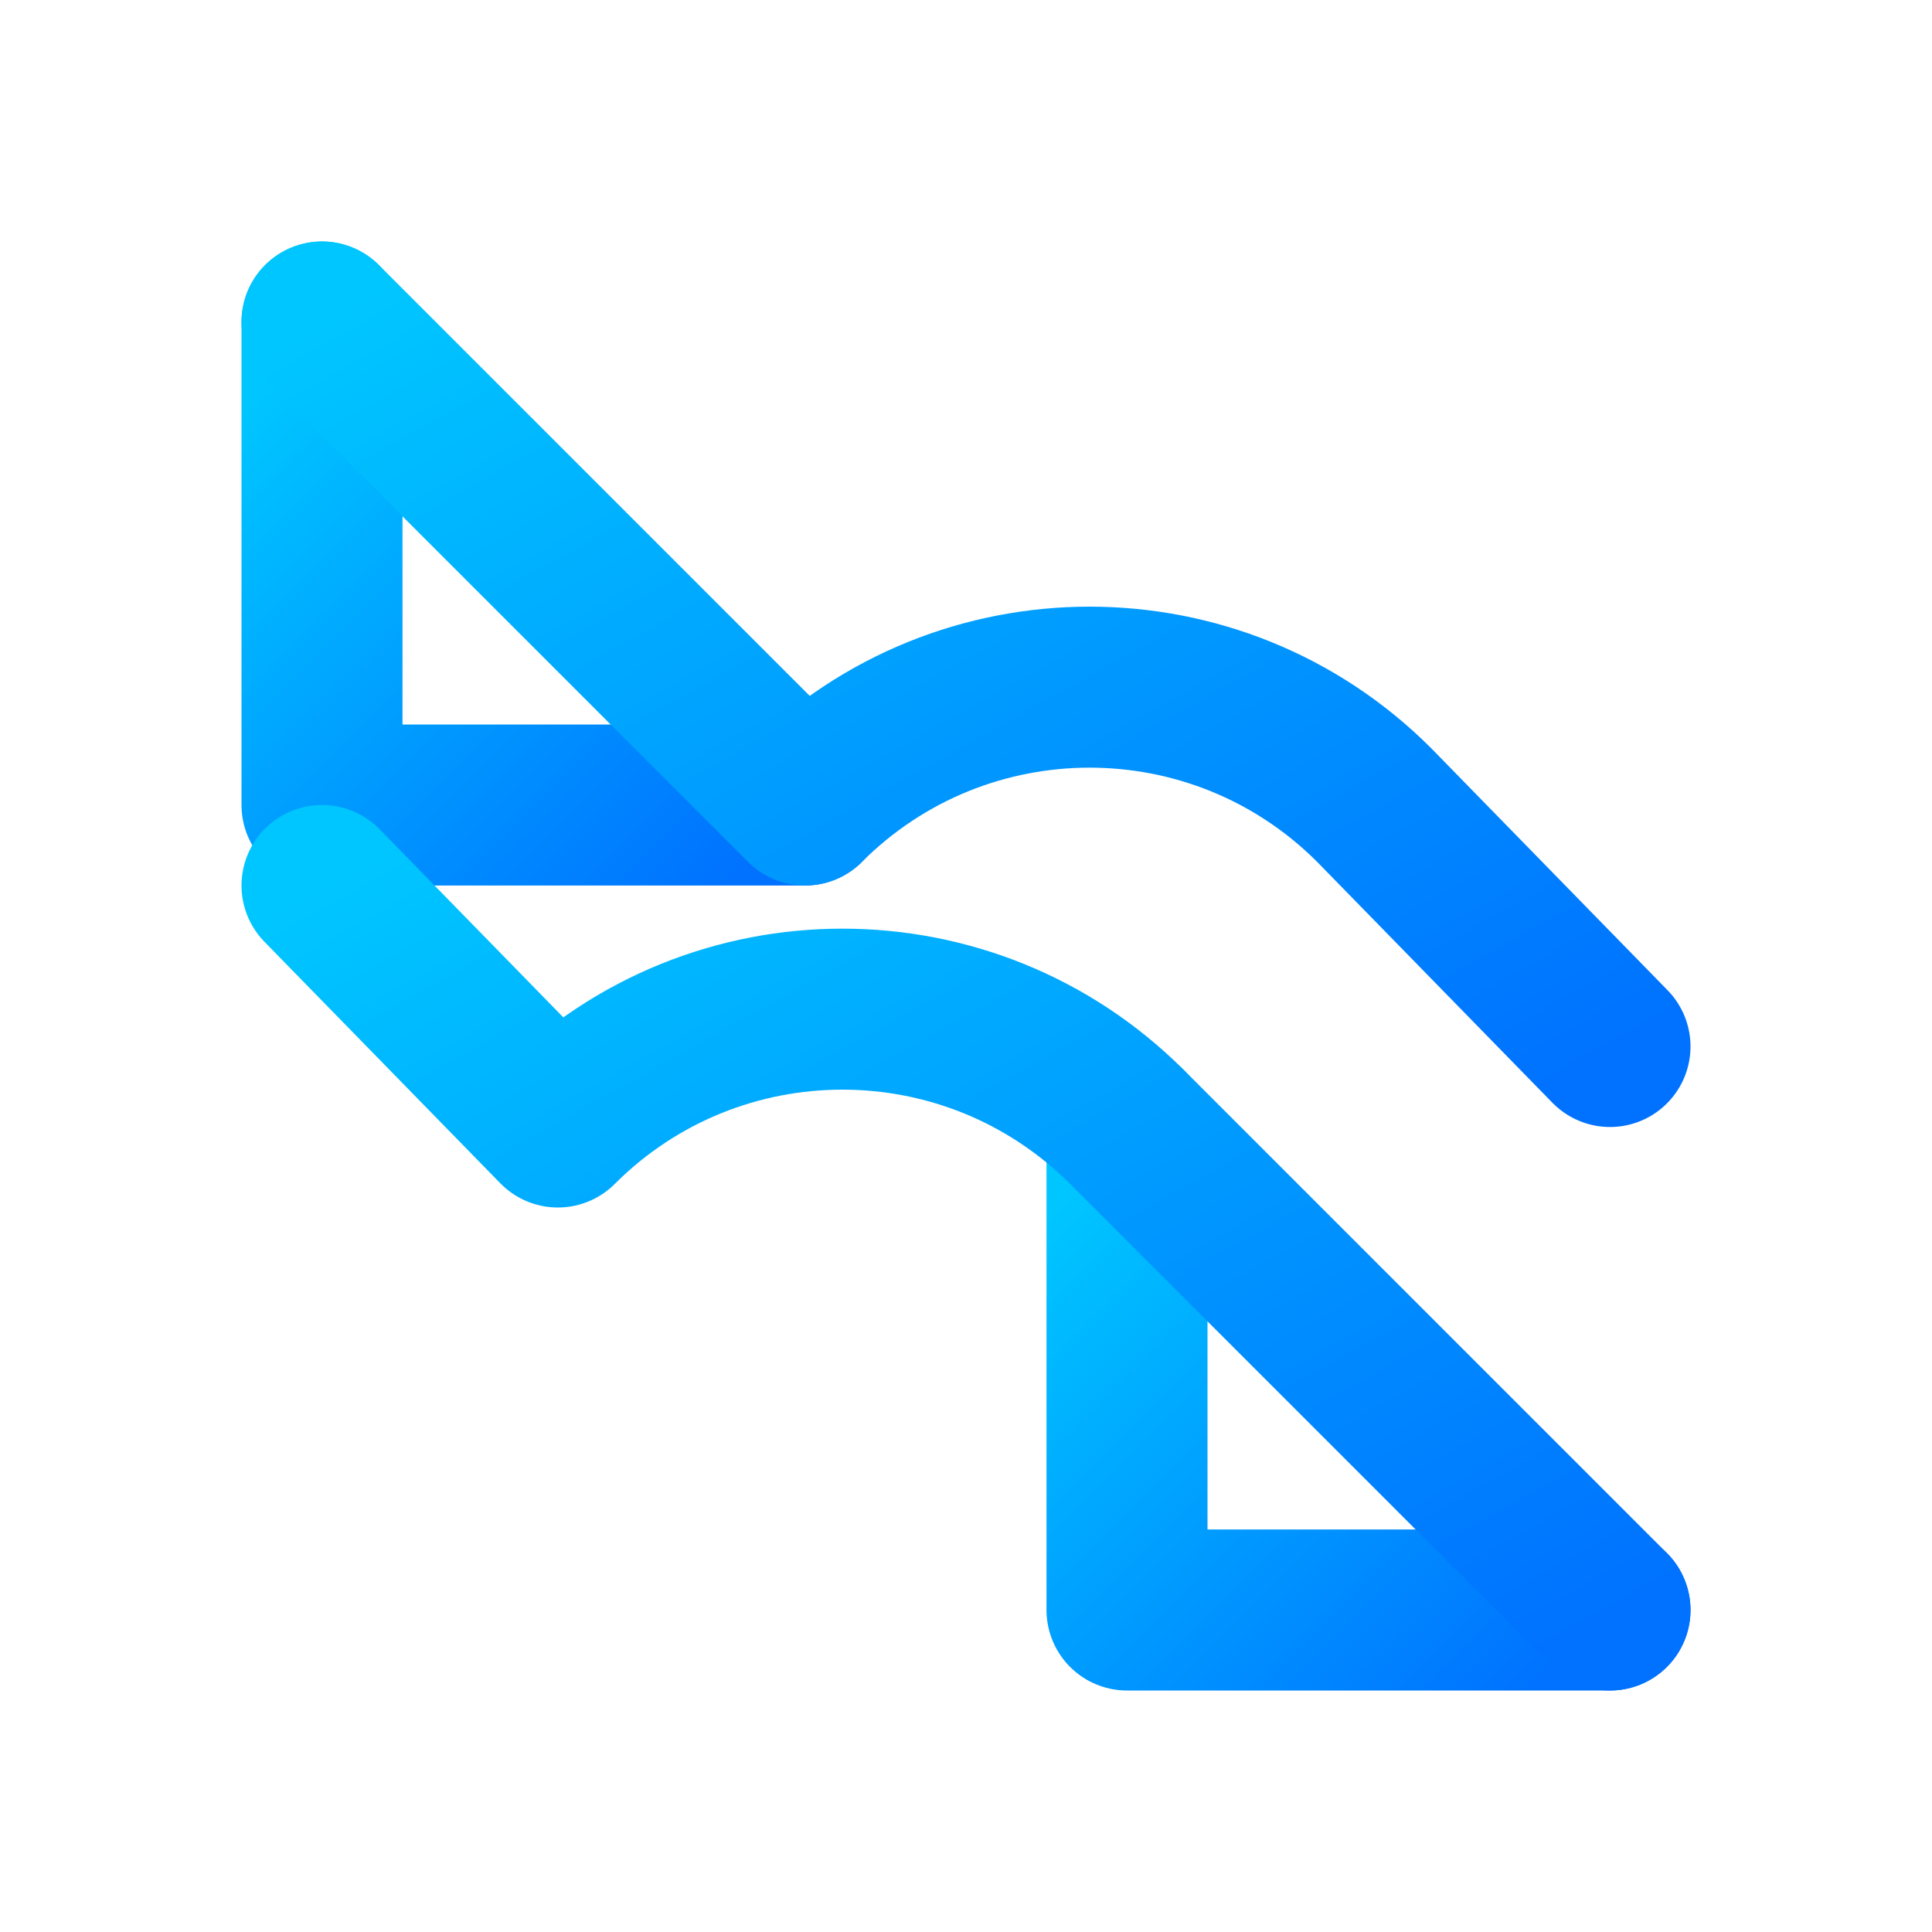
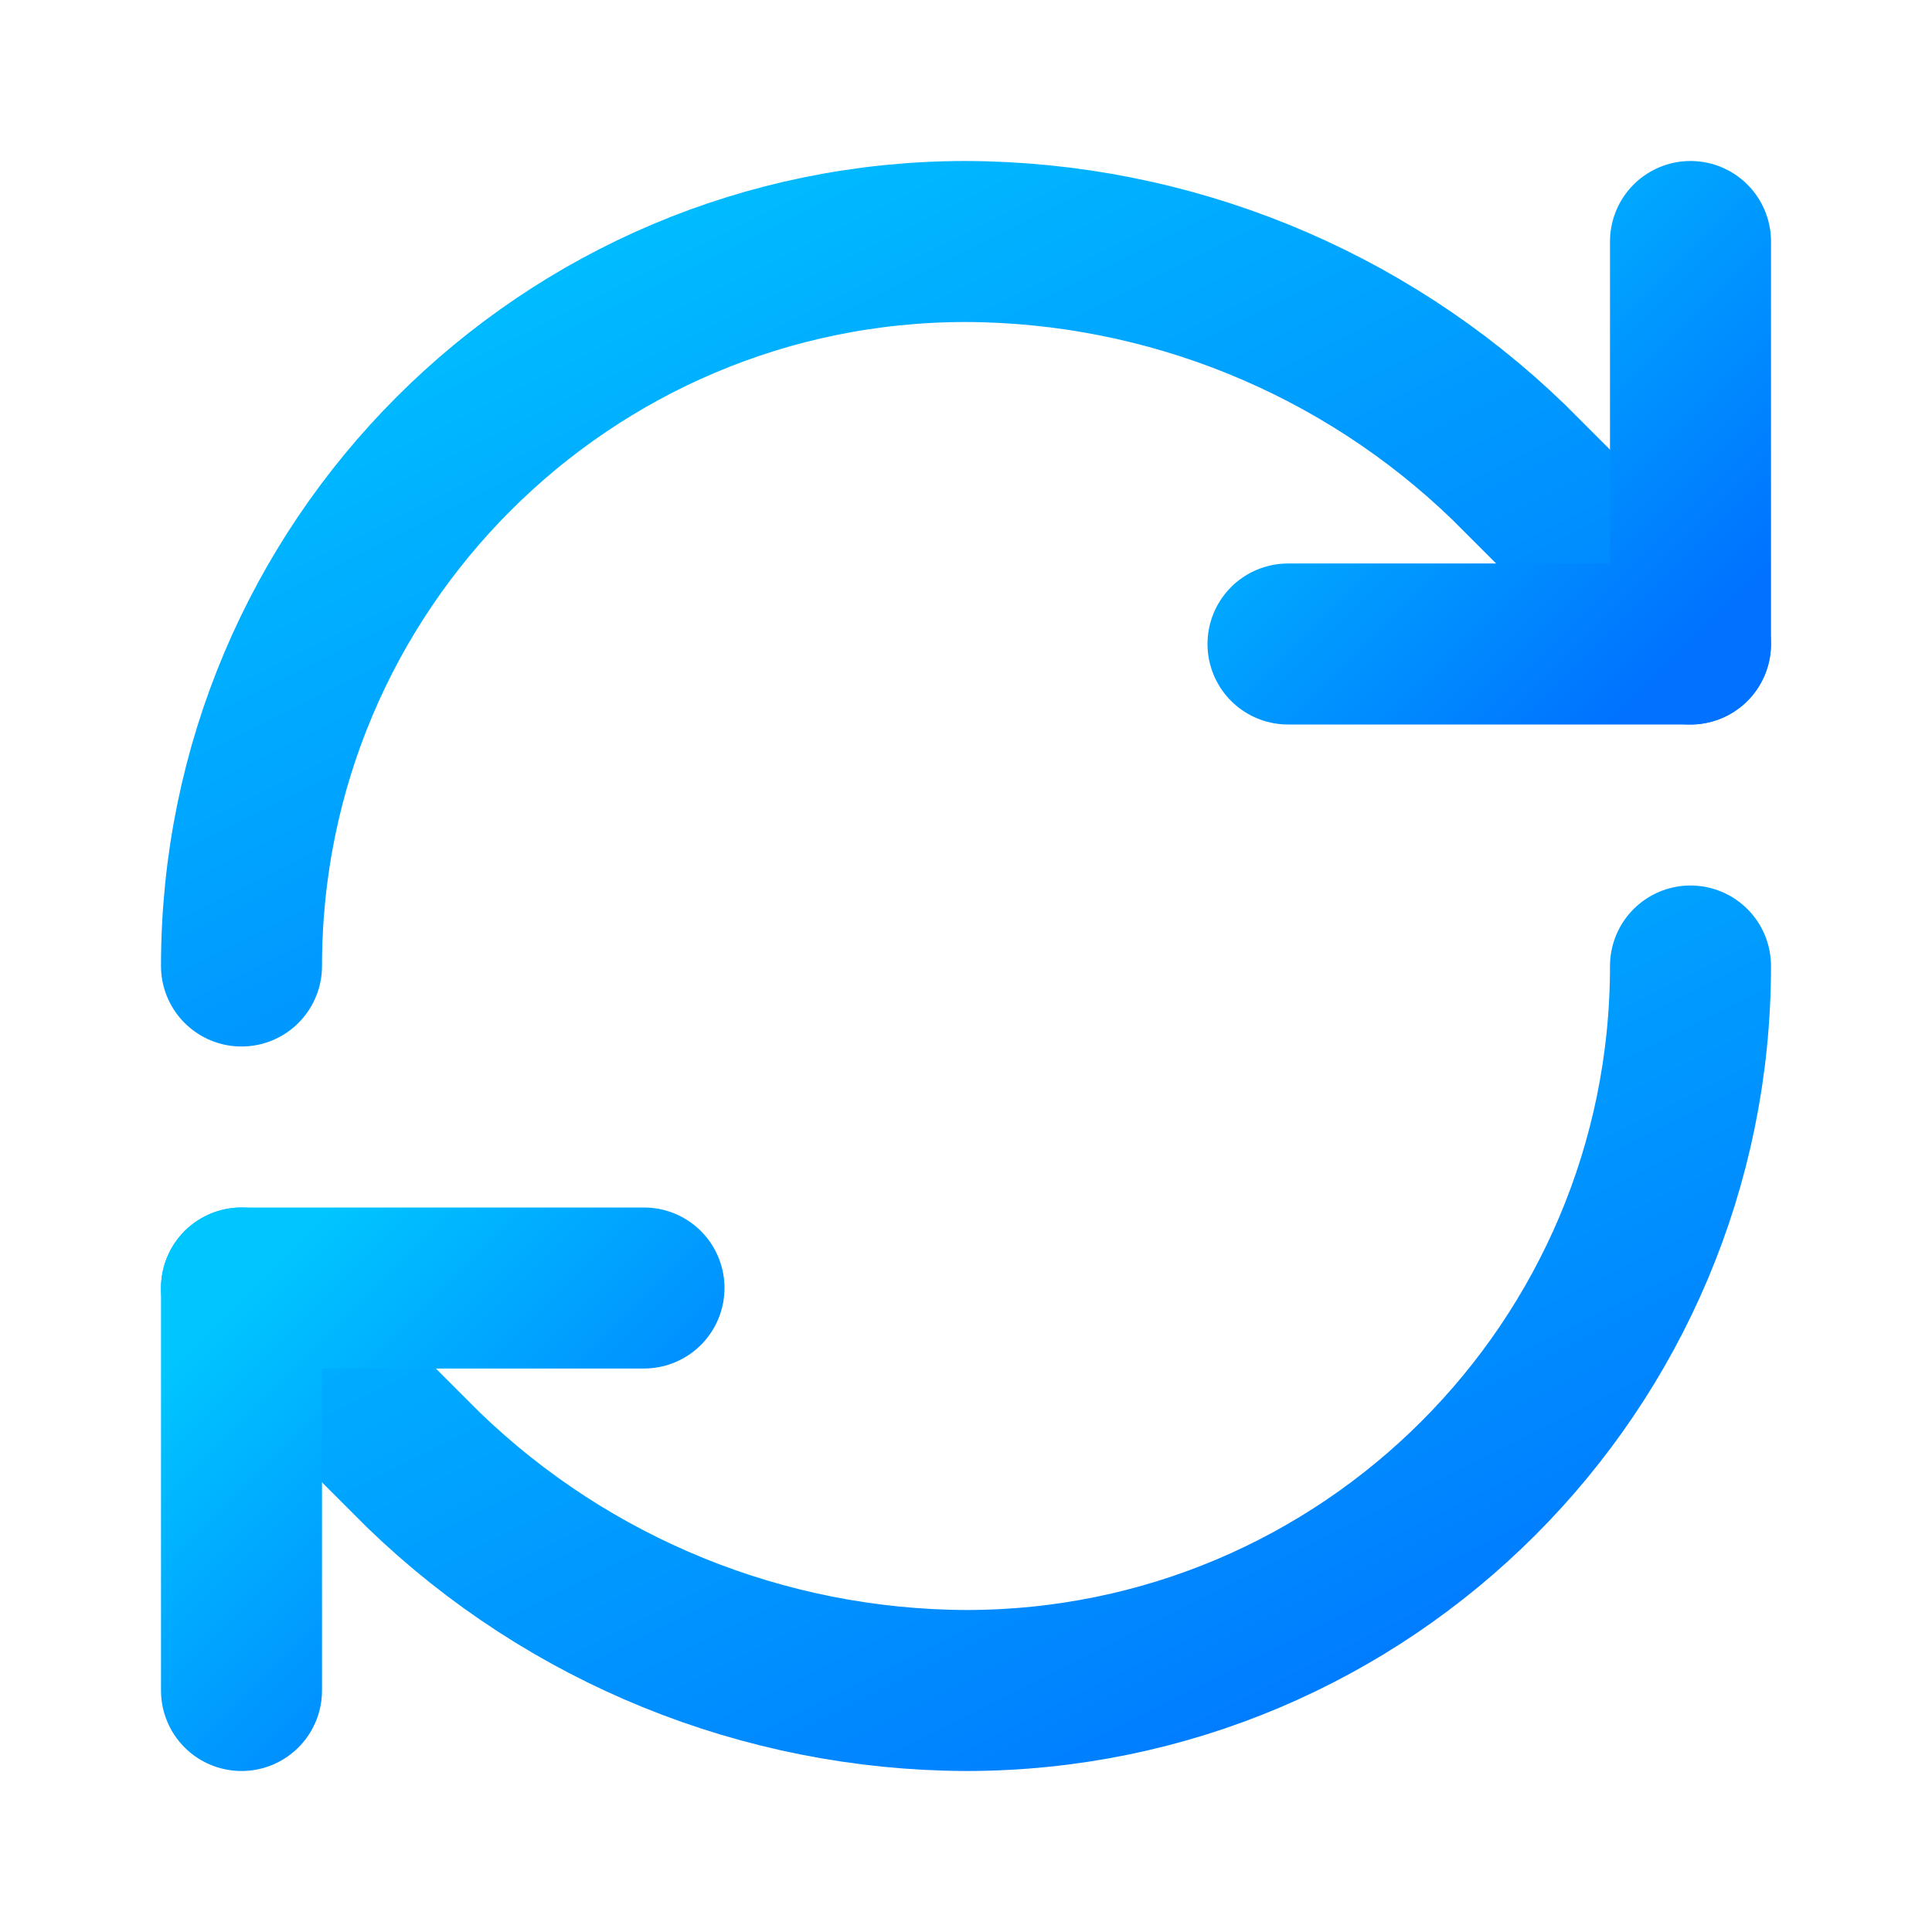
<svg xmlns="http://www.w3.org/2000/svg" viewBox="0 0 24 24" fill="none" stroke="url(#chaines)" stroke-width="2" stroke-linecap="round" stroke-linejoin="round">
  <defs>
    <linearGradient id="chaines" x1="0%" y1="0%" x2="100%" y2="100%">
      <stop offset="0%" stop-color="#00C6FF" />
      <stop offset="100%" stop-color="#0072FF" />
    </linearGradient>
  </defs>
-   <polyline points="4 4 4 10 10 10" />
-   <polyline points="20 20 14 20 14 14" />
-   <path d="M4 4l6 6a5 5 0 0 1 7.07 0L20 13" />
-   <path d="M20 20l-6-6a5 5 0 0 0-7.07 0L4 11" />
+   <path d="M3 12a9 9 0 0 1 9-9 9.75 9.75 0 0 1 6.74 2.74L21 8" />
+   <path d="M21 3v5h-5" />
+   <path d="M21 12a9 9 0 0 1-9 9 9.75 9.75 0 0 1-6.74-2.74L3 16" />
+   <path d="M8 16H3v5" />
</svg>
